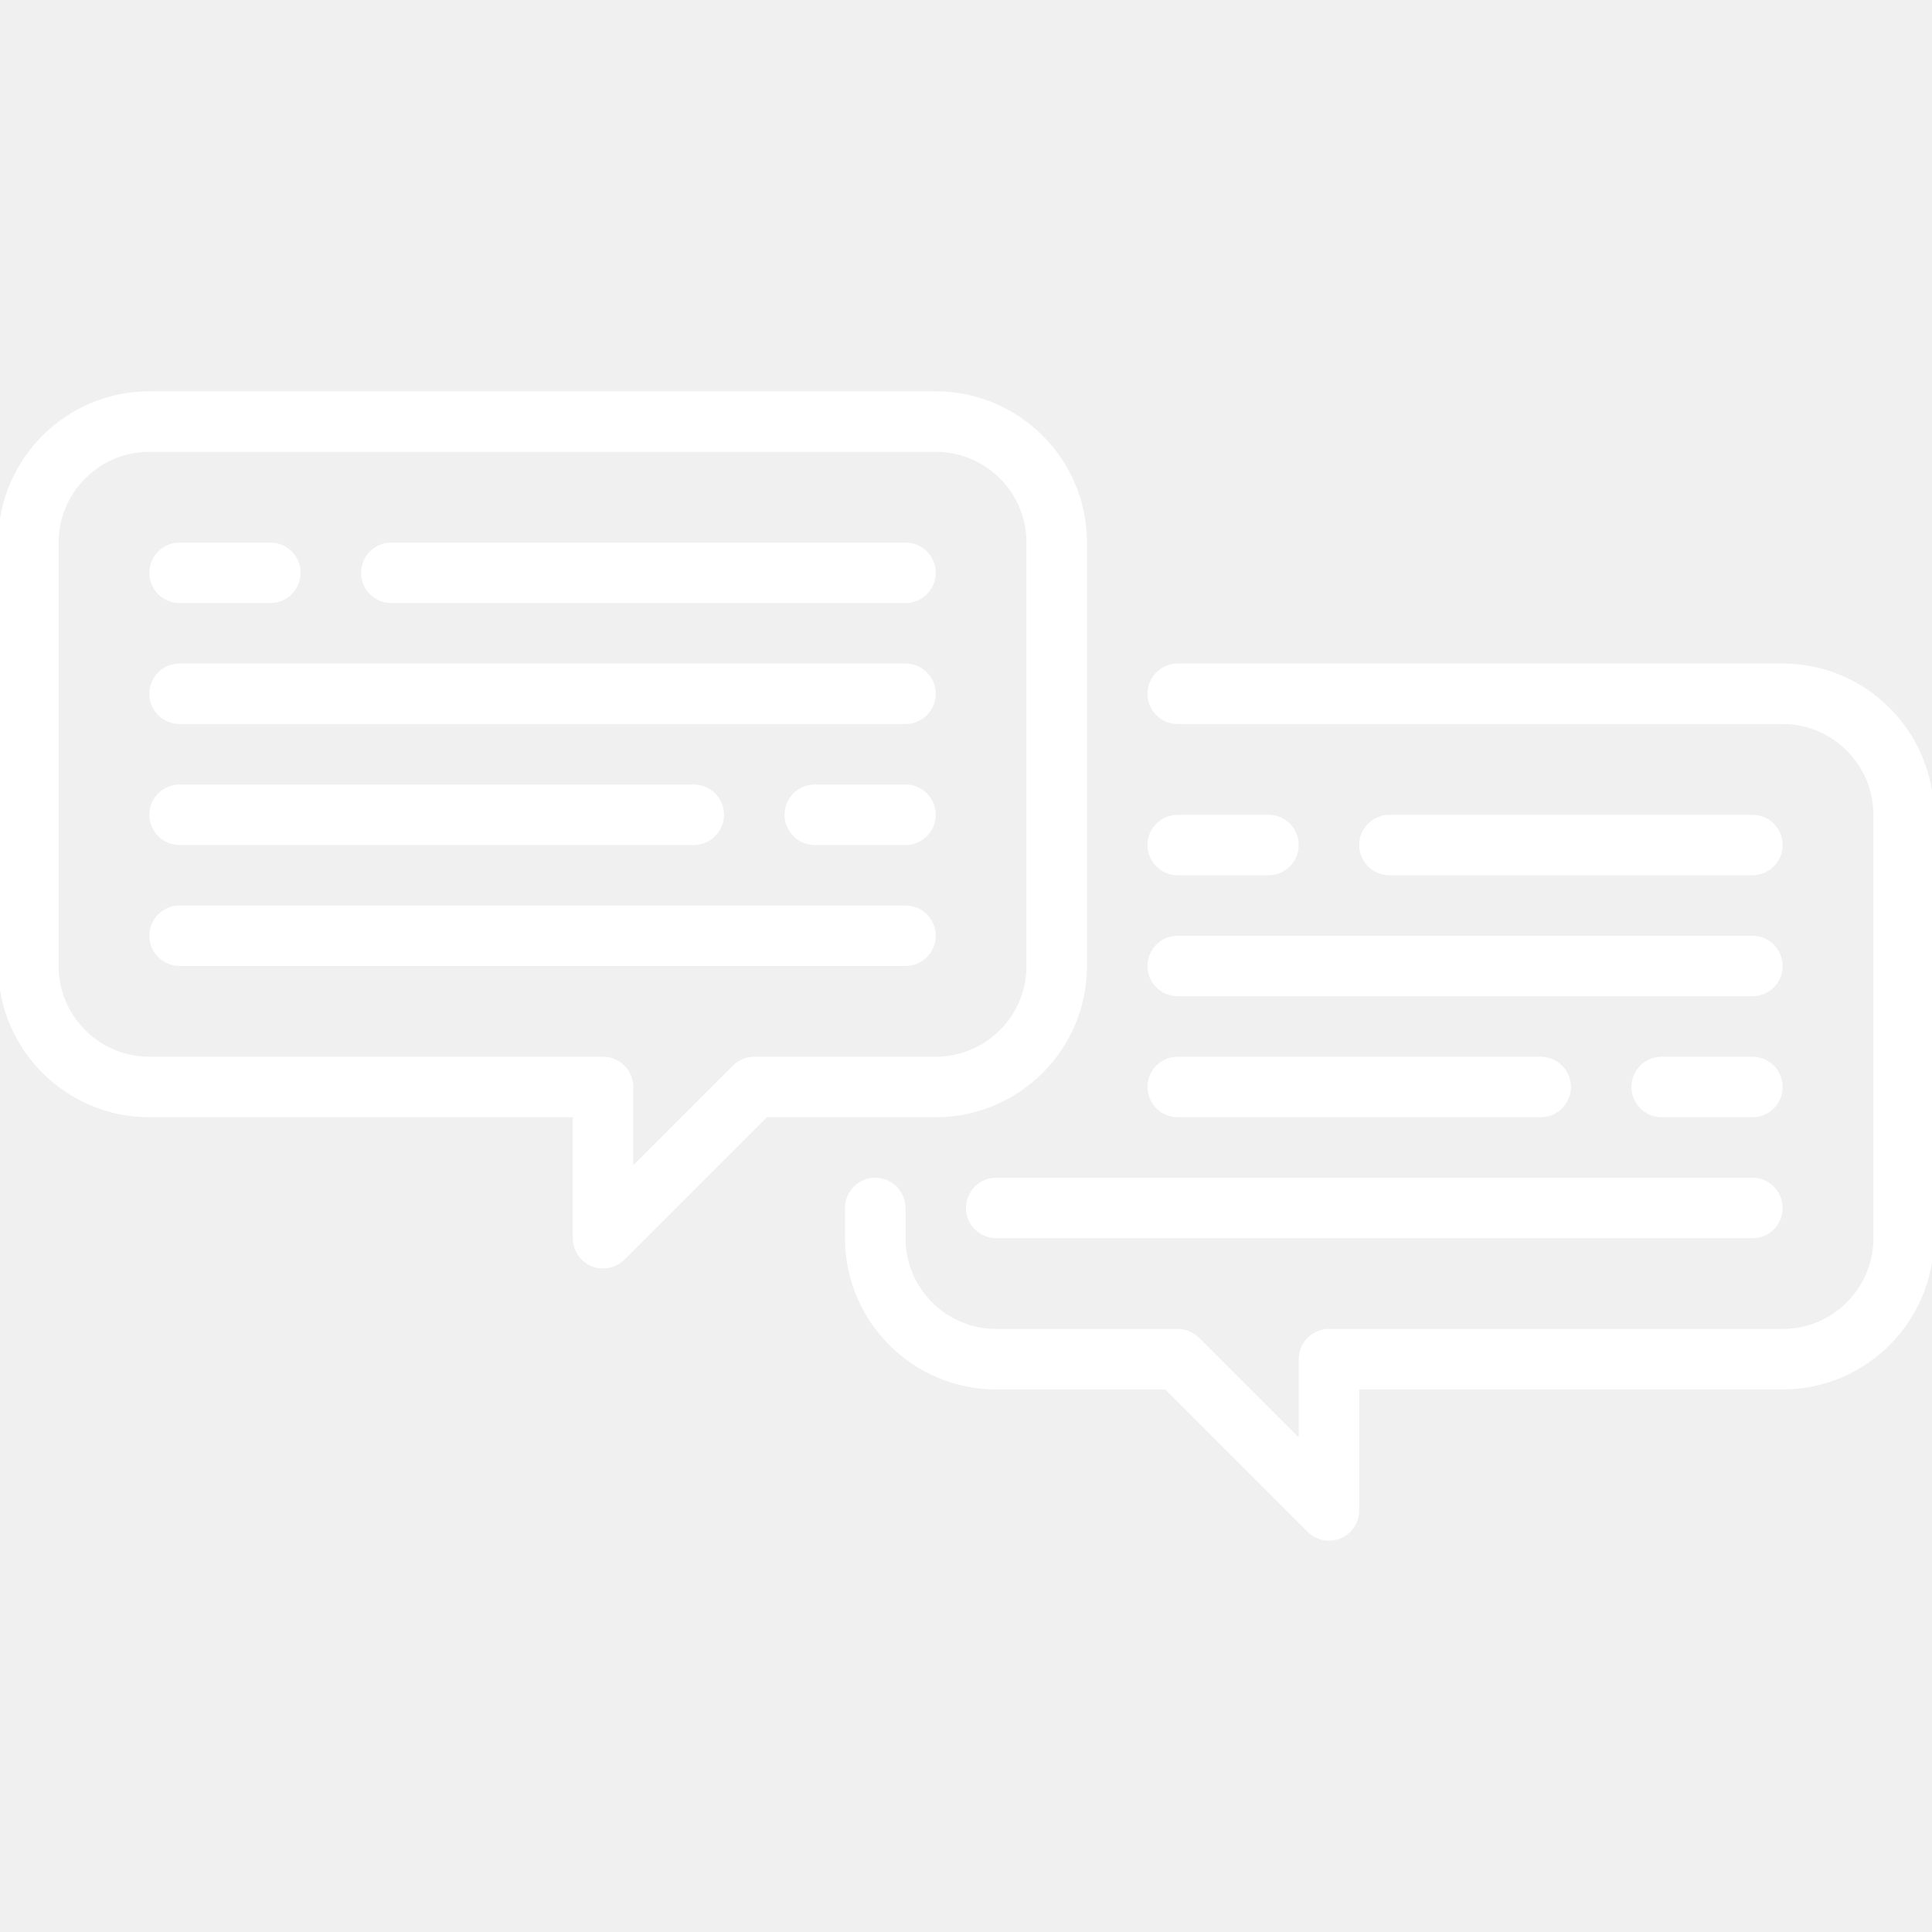
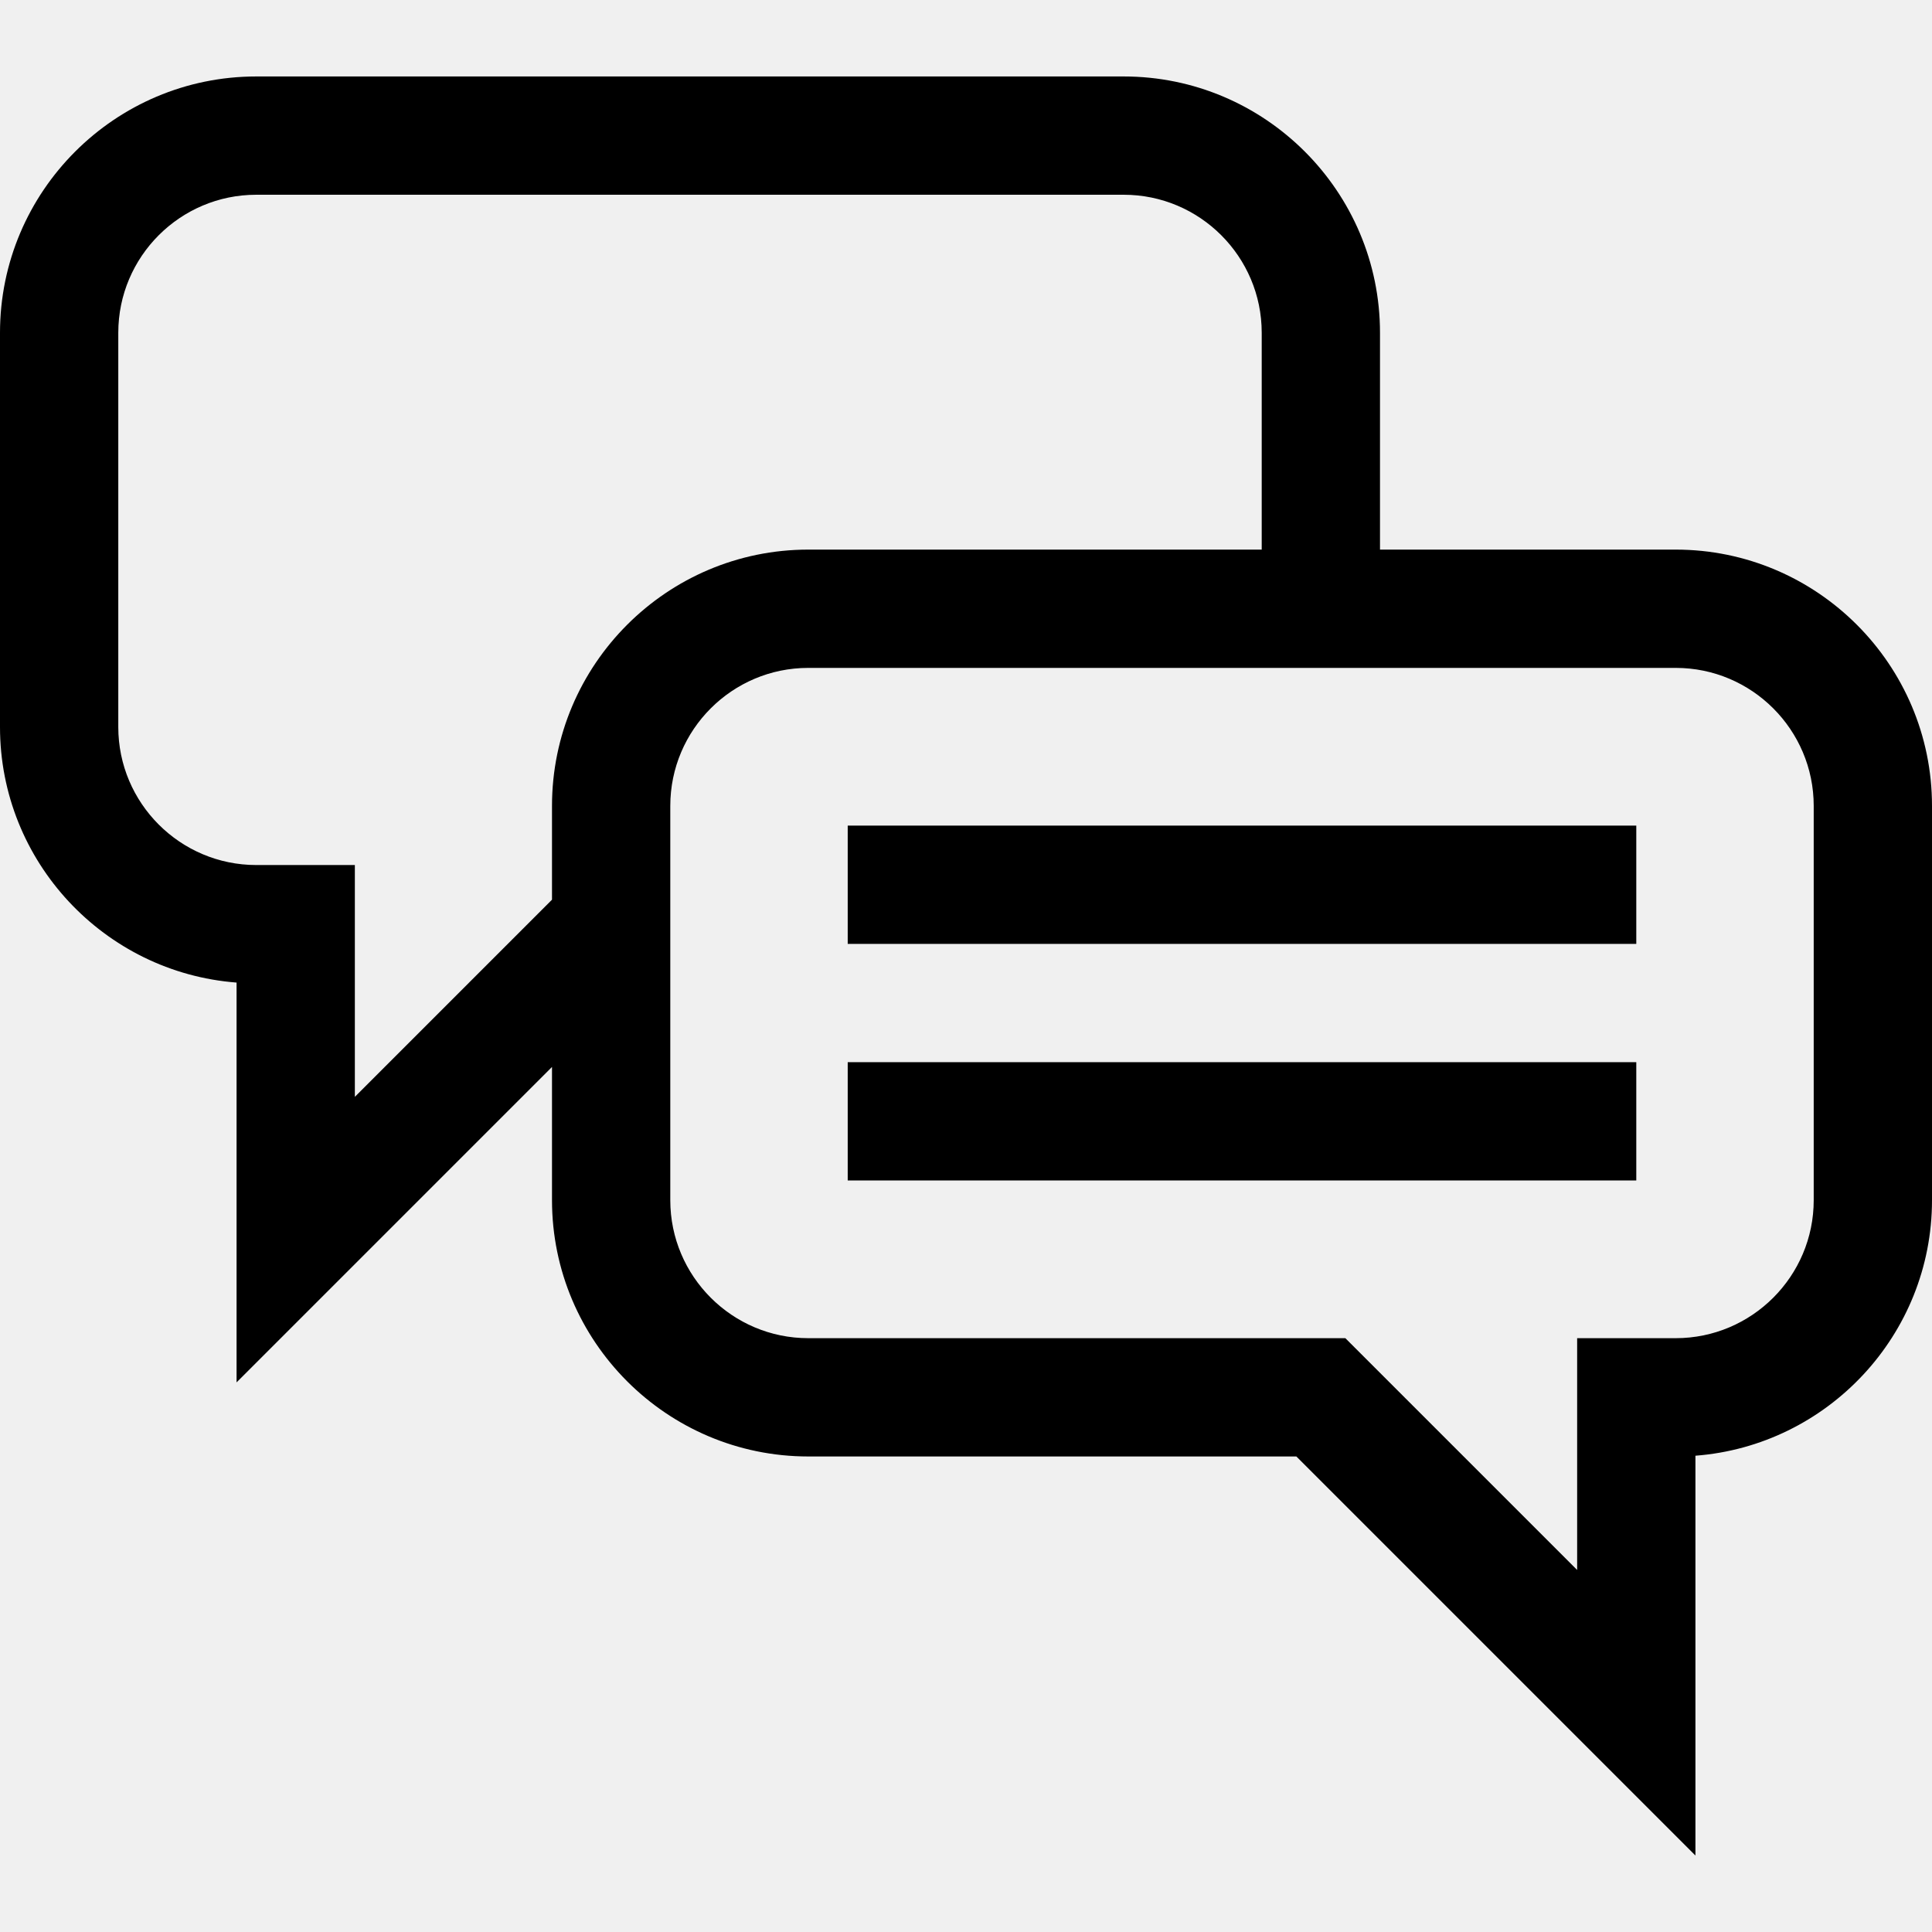
- <svg xmlns="http://www.w3.org/2000/svg" fill="#ffffff" height="800px" width="800px" version="1.1" viewBox="0 0 511 511" enable-background="new 0 0 511 511" stroke="#ffffff">
-   <g id="SVGRepo_bgCarrier" stroke-width="0" />
-   <g id="SVGRepo_tracerCarrier" stroke-linecap="round" stroke-linejoin="round" />
-   <g id="SVGRepo_iconCarrier">
+ <svg xmlns="http://www.w3.org/2000/svg" fill="#000000" version="1.1" id="Layer_1" viewBox="0 0 490 490" xml:space="preserve">
+   <g id="XMLID_874_">
    <g>
-       <path d="m287,255.5v-112c0-21.78-17.72-39.5-39.5-39.5h-208c-21.78,0-39.5,17.72-39.5,39.5v112c0,21.78 17.72,39.5 39.5,39.5h112.5v32.5c0,3.033 1.827,5.769 4.63,6.929 0.928,0.384 1.902,0.571 2.869,0.571 1.952,0 3.87-0.762 5.305-2.197l37.802-37.803h44.894c21.78,0 39.5-17.72 39.5-39.5zm-87.5,24.5c-1.989,0-3.897,0.79-5.303,2.197l-27.197,27.197v-21.894c0-4.142-3.358-7.5-7.5-7.5h-120c-13.509,0-24.5-10.991-24.5-24.5v-112c0-13.509 10.991-24.5 24.5-24.5h208c13.509,0 24.5,10.991 24.5,24.5v112c0,13.509-10.991,24.5-24.5,24.5h-48z" />
-       <path d="m47.5,159h24c4.142,0 7.5-3.358 7.5-7.5s-3.358-7.5-7.5-7.5h-24c-4.142,0-7.5,3.358-7.5,7.5s3.358,7.5 7.5,7.5z" />
-       <path d="m239.5,144h-136c-4.142,0-7.5,3.358-7.5,7.5s3.358,7.5 7.5,7.5h136c4.142,0 7.5-3.358 7.5-7.5s-3.358-7.5-7.5-7.5z" />
-       <path d="m239.5,176h-192c-4.142,0-7.5,3.358-7.5,7.5s3.358,7.5 7.5,7.5h192c4.142,0 7.5-3.358 7.5-7.5s-3.358-7.5-7.5-7.5z" />
-       <path d="m239.5,208h-24c-4.142,0-7.5,3.358-7.5,7.5s3.358,7.5 7.5,7.5h24c4.142,0 7.5-3.358 7.5-7.5s-3.358-7.5-7.5-7.5z" />
-       <path d="m47.5,223h136c4.142,0 7.5-3.358 7.5-7.5s-3.358-7.5-7.5-7.5h-136c-4.142,0-7.5,3.358-7.5,7.5s3.358,7.5 7.5,7.5z" />
-       <path d="m239.5,240h-192c-4.142,0-7.5,3.358-7.5,7.5s3.358,7.5 7.5,7.5h192c4.142,0 7.5-3.358 7.5-7.5s-3.358-7.5-7.5-7.5z" />
-       <path d="m311.5,231h24c4.142,0 7.5-3.358 7.5-7.5s-3.358-7.5-7.5-7.5h-24c-4.142,0-7.5,3.358-7.5,7.5s3.358,7.5 7.5,7.5z" />
-       <path d="m463.5,231c4.142,0 7.5-3.358 7.5-7.5s-3.358-7.5-7.5-7.5h-96c-4.142,0-7.5,3.358-7.5,7.5s3.358,7.5 7.5,7.5h96z" />
-       <path d="m311.5,263h152c4.142,0 7.5-3.358 7.5-7.5s-3.358-7.5-7.5-7.5h-152c-4.142,0-7.5,3.358-7.5,7.5s3.358,7.5 7.5,7.5z" />
-       <path d="m463.5,280h-24c-4.142,0-7.5,3.358-7.5,7.5s3.358,7.5 7.5,7.5h24c4.142,0 7.5-3.358 7.5-7.5s-3.358-7.5-7.5-7.5z" />
-       <path d="m311.5,295h96c4.142,0 7.5-3.358 7.5-7.5s-3.358-7.5-7.5-7.5h-96c-4.142,0-7.5,3.358-7.5,7.5s3.358,7.5 7.5,7.5z" />
-       <path d="m463.5,312h-200c-4.142,0-7.5,3.358-7.5,7.5s3.358,7.5 7.5,7.5h200c4.142,0 7.5-3.358 7.5-7.5s-3.358-7.5-7.5-7.5z" />
-       <path d="m471.5,176h-160c-4.142,0-7.5,3.358-7.5,7.5s3.358,7.5 7.5,7.5h160c13.509,0 24.5,10.991 24.5,24.5v112c0,13.509-10.991,24.5-24.5,24.5h-120c-4.142,0-7.5,3.358-7.5,7.5v21.894l-27.197-27.197c-1.406-1.407-3.314-2.197-5.303-2.197h-48c-13.509,0-24.5-10.991-24.5-24.5v-8c0-4.142-3.358-7.5-7.5-7.5s-7.5,3.358-7.5,7.5v8c0,21.78 17.72,39.5 39.5,39.5h44.894l37.803,37.803c1.435,1.435 3.353,2.197 5.305,2.197 0.966,0 1.941-0.187 2.869-0.571 2.803-1.161 4.63-3.896 4.63-6.929v-32.5h112.5c21.78,0 39.5-17.72 39.5-39.5v-112c-0.001-21.78-17.721-39.5-39.501-39.5z" />
+       <g>
+         <path d="M425,139.393h-75v-55c0-35.841-29.159-65-65-65H65c-35.841,0-65,29.159-65,65v100c0,34.159,26.486,62.248,60,64.81     v101.404l80-80v33.787c0,35.841,29.159,65,65,65h123.787L430,470.607V369.203c33.514-2.562,60-30.651,60-64.81v-100     C490,168.552,460.841,139.393,425,139.393z M140,204.393v23.787l-50,50v-58.787H65c-19.299,0-35-15.701-35-35v-100     c0-19.299,15.701-35,35-35h220c19.299,0,35,15.701,35,35v55H205C169.159,139.393,140,168.552,140,204.393z M460,304.393     c0,19.299-15.701,35-35,35h-25v58.787l-58.787-58.787H205c-19.299,0-35-15.701-35-35v-100c0-19.299,15.701-35,35-35h220     c19.299,0,35,15.701,35,35V304.393z" />
+         <rect x="215" y="209.393" width="200" height="30" />
+         <rect x="215" y="269.393" width="200" height="30" />
+       </g>
    </g>
  </g>
</svg>
